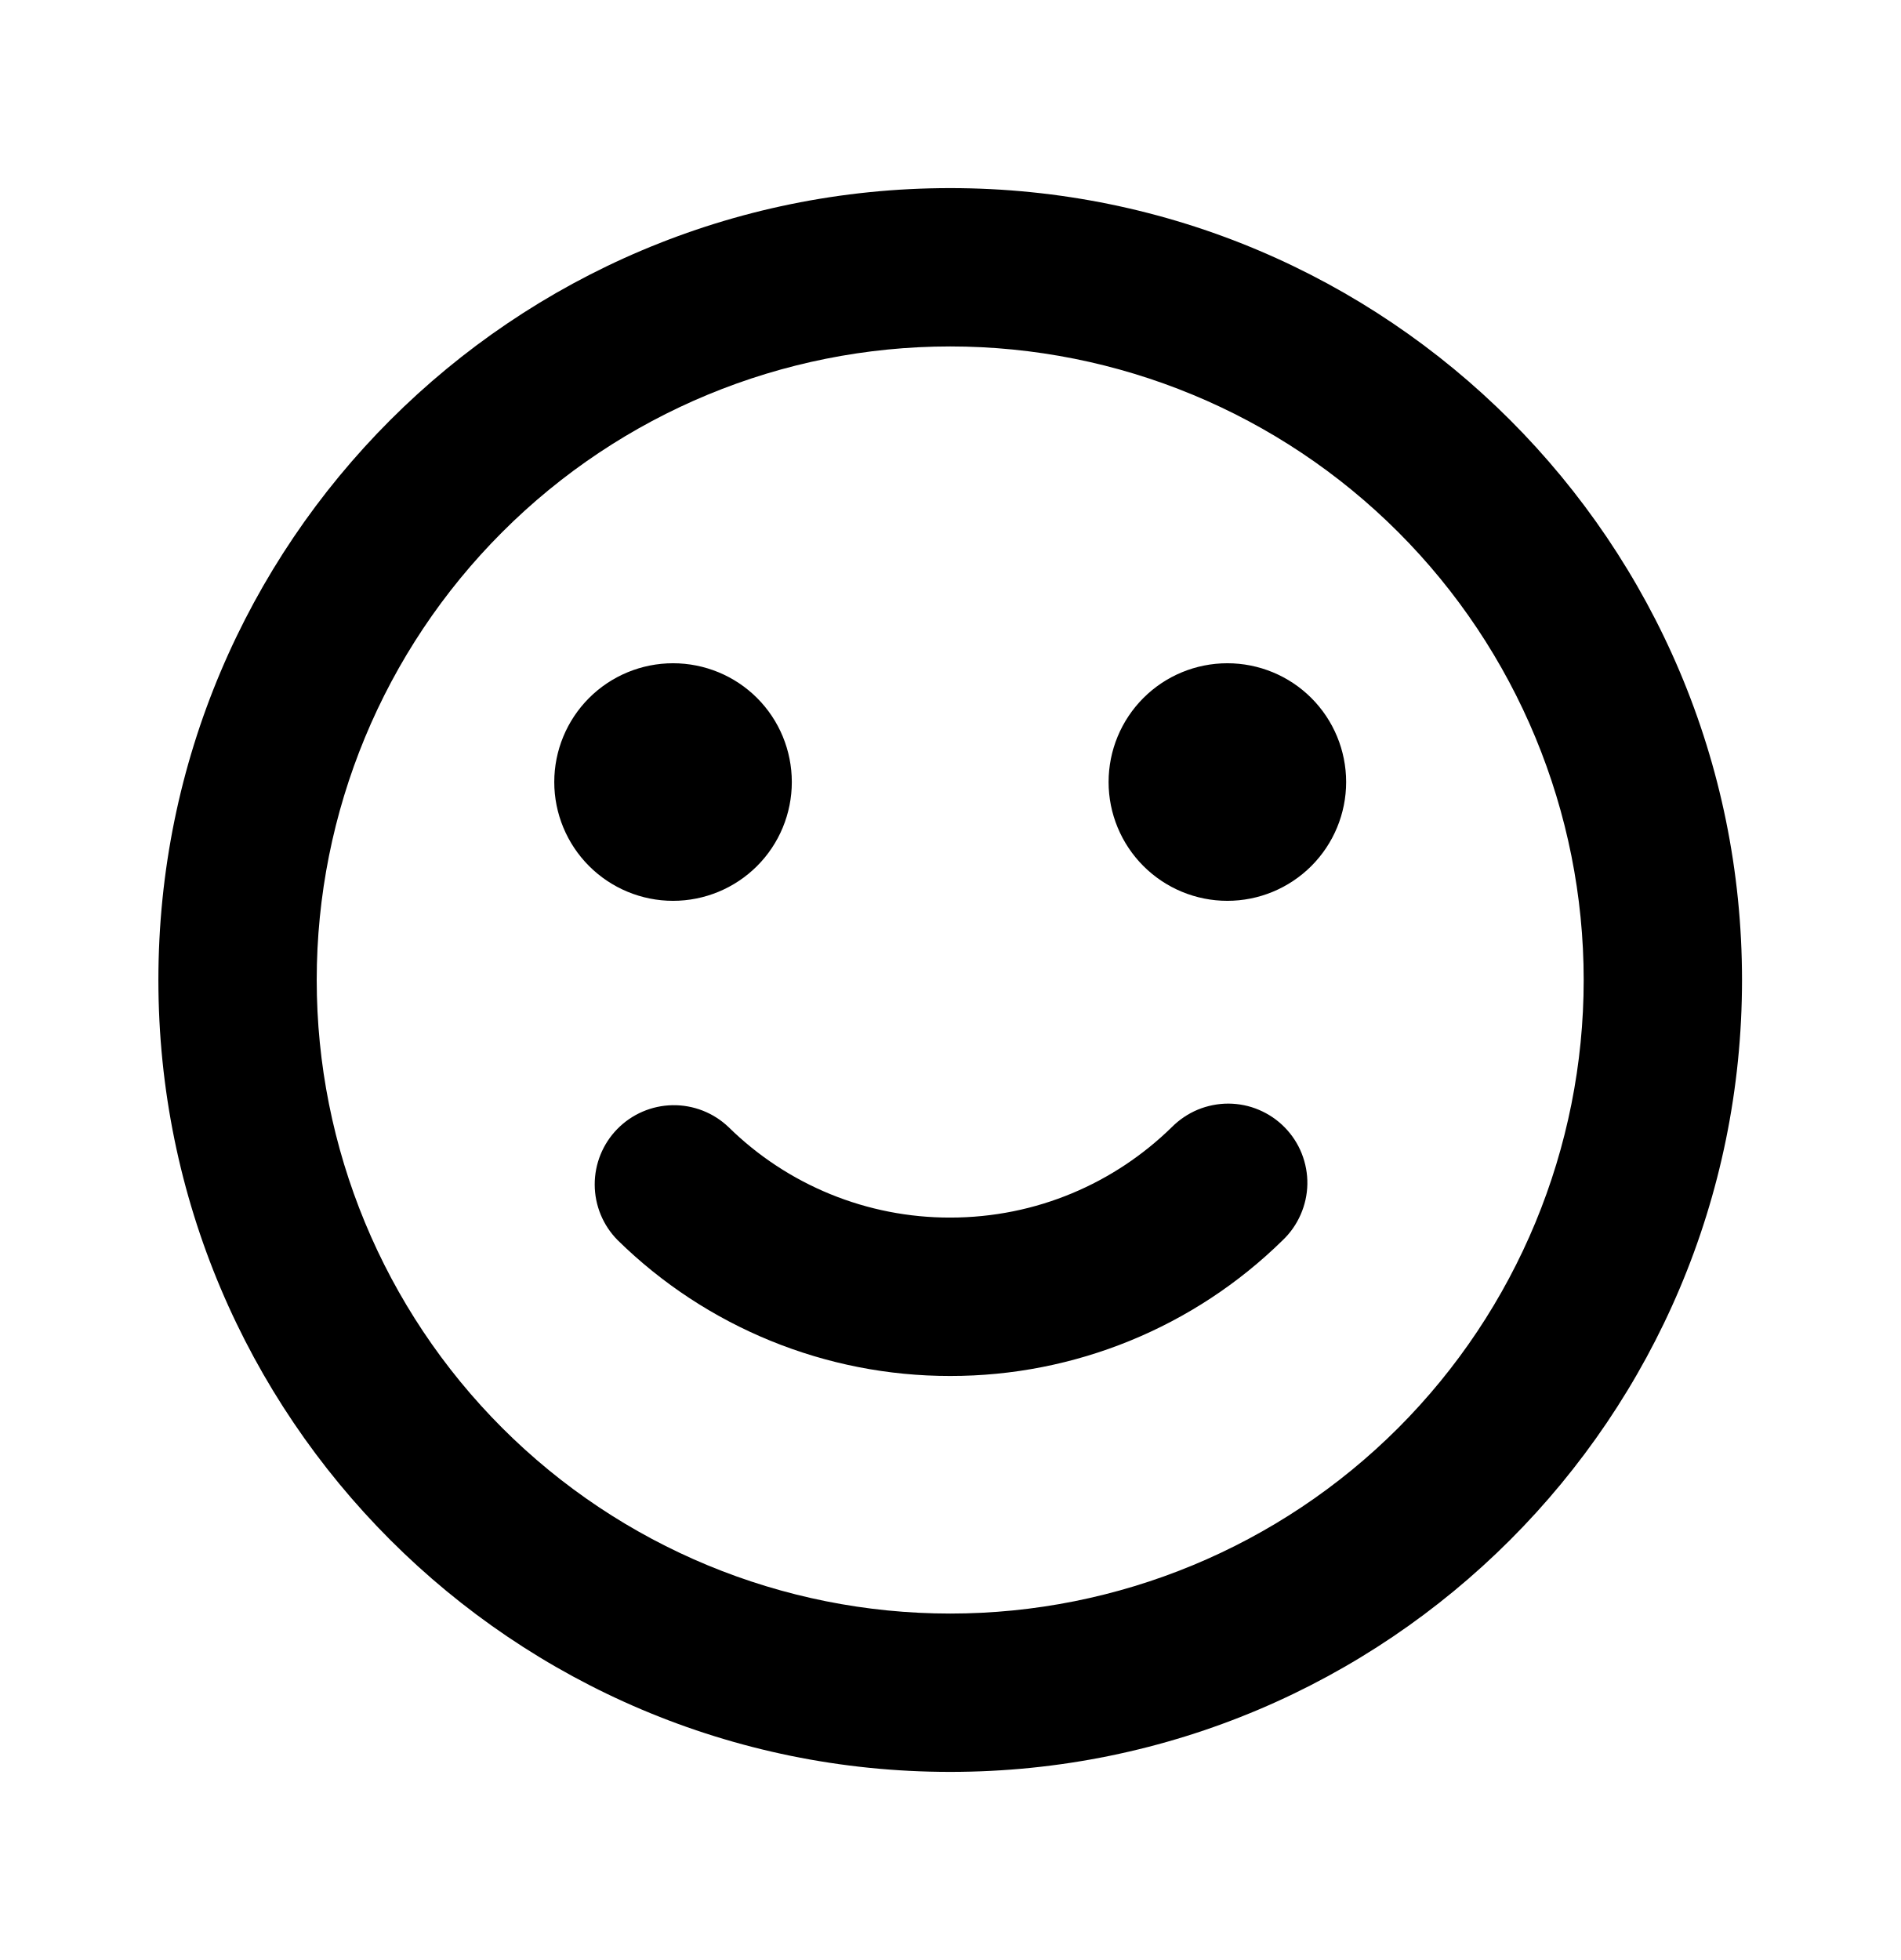
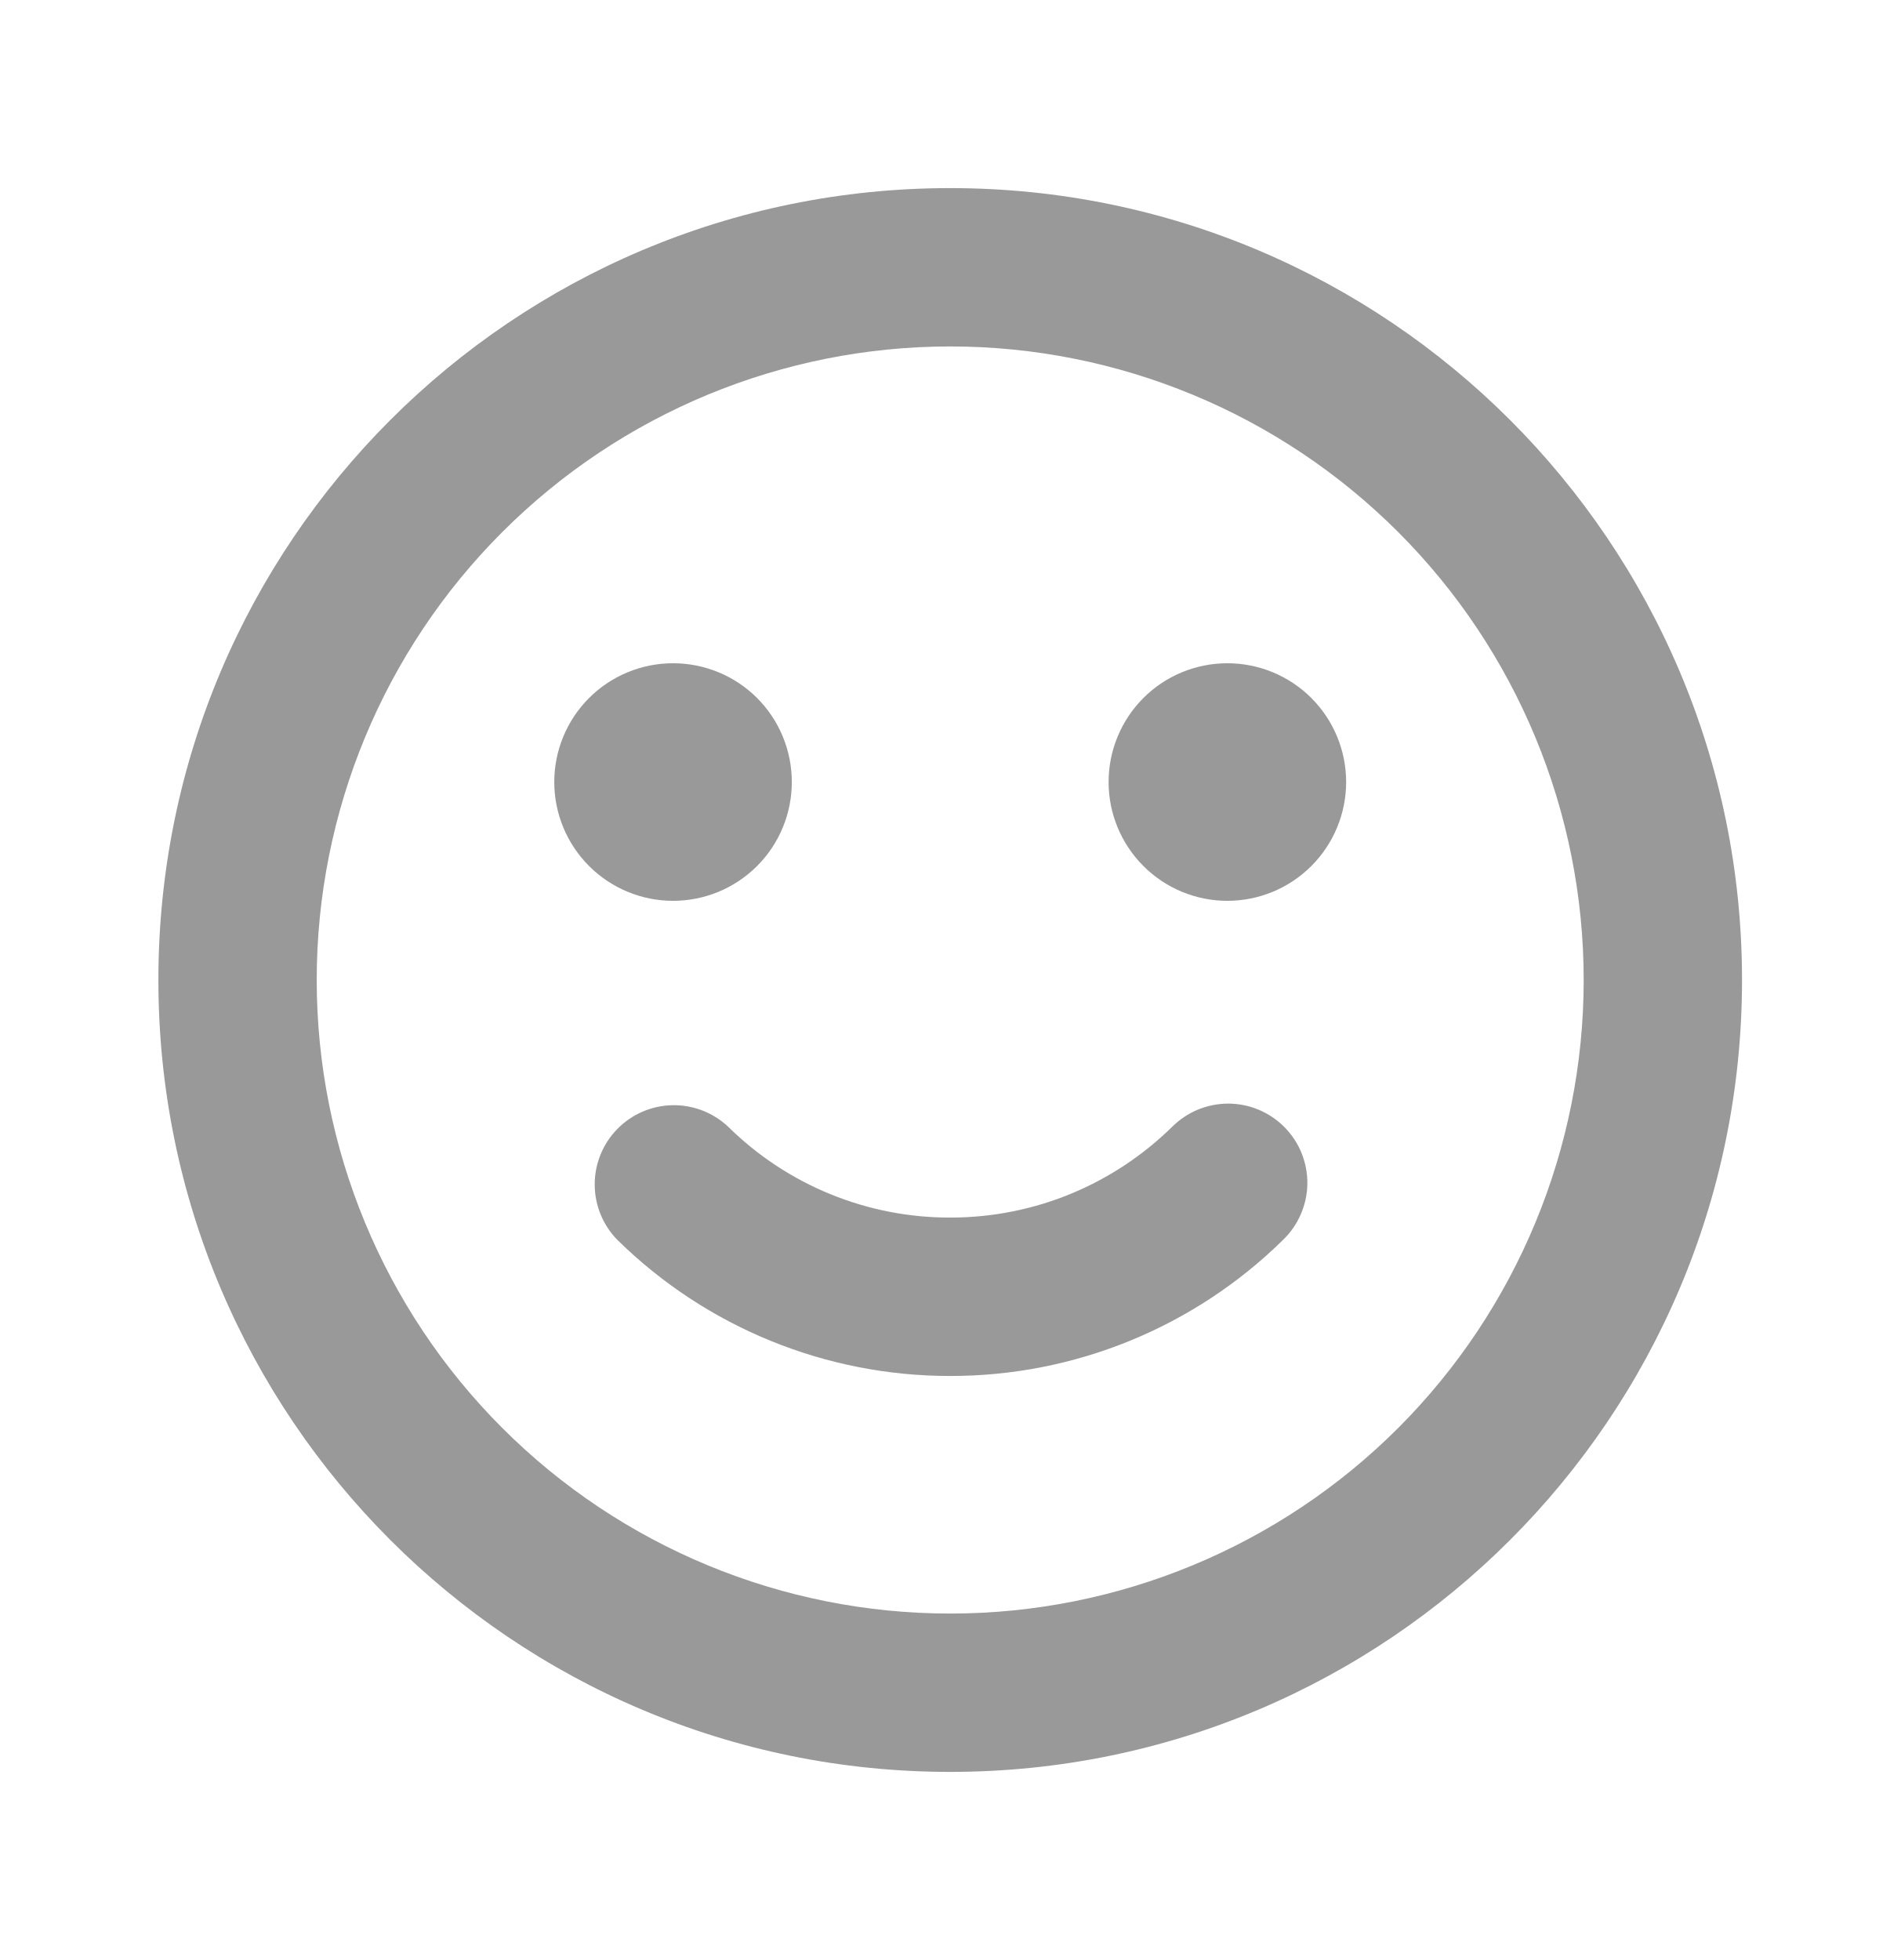
<svg xmlns="http://www.w3.org/2000/svg" width="32" height="33" viewBox="0 0 32 33" fill="none">
-   <path d="M16 3.167C23.364 3.167 29.333 9.136 29.333 16.5C29.333 23.864 23.364 29.833 16 29.833C8.636 29.833 2.667 23.864 2.667 16.5C2.667 9.136 8.636 3.167 16 3.167ZM16 5.833C13.171 5.833 10.458 6.957 8.458 8.958C6.457 10.958 5.333 13.671 5.333 16.5C5.333 19.329 6.457 22.042 8.458 24.043C10.458 26.043 13.171 27.167 16 27.167C18.829 27.167 21.542 26.043 23.543 24.043C25.543 22.042 26.667 19.329 26.667 16.5C26.667 13.671 25.543 10.958 23.543 8.958C21.542 6.957 18.829 5.833 16 5.833ZM19.733 18.976C19.858 18.851 20.006 18.751 20.169 18.683C20.332 18.616 20.507 18.581 20.684 18.581C20.861 18.582 21.036 18.617 21.198 18.686C21.361 18.755 21.509 18.855 21.632 18.981C21.756 19.107 21.854 19.257 21.919 19.421C21.984 19.585 22.017 19.761 22.014 19.937C22.011 20.114 21.972 20.288 21.901 20.45C21.83 20.612 21.728 20.758 21.6 20.88C20.106 22.348 18.095 23.169 16 23.167C13.906 23.169 11.894 22.348 10.4 20.88C10.153 20.631 10.015 20.295 10.014 19.945C10.013 19.595 10.15 19.258 10.395 19.008C10.64 18.758 10.974 18.614 11.324 18.608C11.675 18.602 12.013 18.734 12.267 18.976C13.262 19.955 14.604 20.503 16 20.5C17.453 20.5 18.769 19.92 19.733 18.976ZM11.333 11.167C11.864 11.167 12.373 11.377 12.748 11.752C13.123 12.127 13.333 12.636 13.333 13.167C13.333 13.697 13.123 14.206 12.748 14.581C12.373 14.956 11.864 15.167 11.333 15.167C10.803 15.167 10.294 14.956 9.919 14.581C9.544 14.206 9.333 13.697 9.333 13.167C9.333 12.636 9.544 12.127 9.919 11.752C10.294 11.377 10.803 11.167 11.333 11.167ZM20.667 11.167C21.197 11.167 21.706 11.377 22.081 11.752C22.456 12.127 22.667 12.636 22.667 13.167C22.667 13.697 22.456 14.206 22.081 14.581C21.706 14.956 21.197 15.167 20.667 15.167C20.136 15.167 19.628 14.956 19.253 14.581C18.878 14.206 18.667 13.697 18.667 13.167C18.667 12.636 18.878 12.127 19.253 11.752C19.628 11.377 20.136 11.167 20.667 11.167Z" fill="currentColor" />
+   <path d="M16 3.167C23.364 3.167 29.333 9.136 29.333 16.5C29.333 23.864 23.364 29.833 16 29.833C8.636 29.833 2.667 23.864 2.667 16.5C2.667 9.136 8.636 3.167 16 3.167ZM16 5.833C13.171 5.833 10.458 6.957 8.458 8.958C6.457 10.958 5.333 13.671 5.333 16.5C5.333 19.329 6.457 22.042 8.458 24.043C10.458 26.043 13.171 27.167 16 27.167C18.829 27.167 21.542 26.043 23.543 24.043C25.543 22.042 26.667 19.329 26.667 16.5C26.667 13.671 25.543 10.958 23.543 8.958C21.542 6.957 18.829 5.833 16 5.833ZM19.733 18.976C19.858 18.851 20.006 18.751 20.169 18.683C20.332 18.616 20.507 18.581 20.684 18.581C20.861 18.582 21.036 18.617 21.198 18.686C21.361 18.755 21.509 18.855 21.632 18.981C21.756 19.107 21.854 19.257 21.919 19.421C21.984 19.585 22.017 19.761 22.014 19.937C22.011 20.114 21.972 20.288 21.901 20.45C21.83 20.612 21.728 20.758 21.6 20.88C20.106 22.348 18.095 23.169 16 23.167C13.906 23.169 11.894 22.348 10.4 20.88C10.153 20.631 10.015 20.295 10.014 19.945C10.013 19.595 10.15 19.258 10.395 19.008C10.64 18.758 10.974 18.614 11.324 18.608C11.675 18.602 12.013 18.734 12.267 18.976C13.262 19.955 14.604 20.503 16 20.5C17.453 20.5 18.769 19.92 19.733 18.976ZM11.333 11.167C11.864 11.167 12.373 11.377 12.748 11.752C13.123 12.127 13.333 12.636 13.333 13.167C13.333 13.697 13.123 14.206 12.748 14.581C12.373 14.956 11.864 15.167 11.333 15.167C10.803 15.167 10.294 14.956 9.919 14.581C9.544 14.206 9.333 13.697 9.333 13.167C9.333 12.636 9.544 12.127 9.919 11.752C10.294 11.377 10.803 11.167 11.333 11.167ZM20.667 11.167C21.197 11.167 21.706 11.377 22.081 11.752C22.456 12.127 22.667 12.636 22.667 13.167C22.667 13.697 22.456 14.206 22.081 14.581C21.706 14.956 21.197 15.167 20.667 15.167C20.136 15.167 19.628 14.956 19.253 14.581C18.878 14.206 18.667 13.697 18.667 13.167C18.667 12.636 18.878 12.127 19.253 11.752C19.628 11.377 20.136 11.167 20.667 11.167Z" fill="#00000066" />
</svg>
